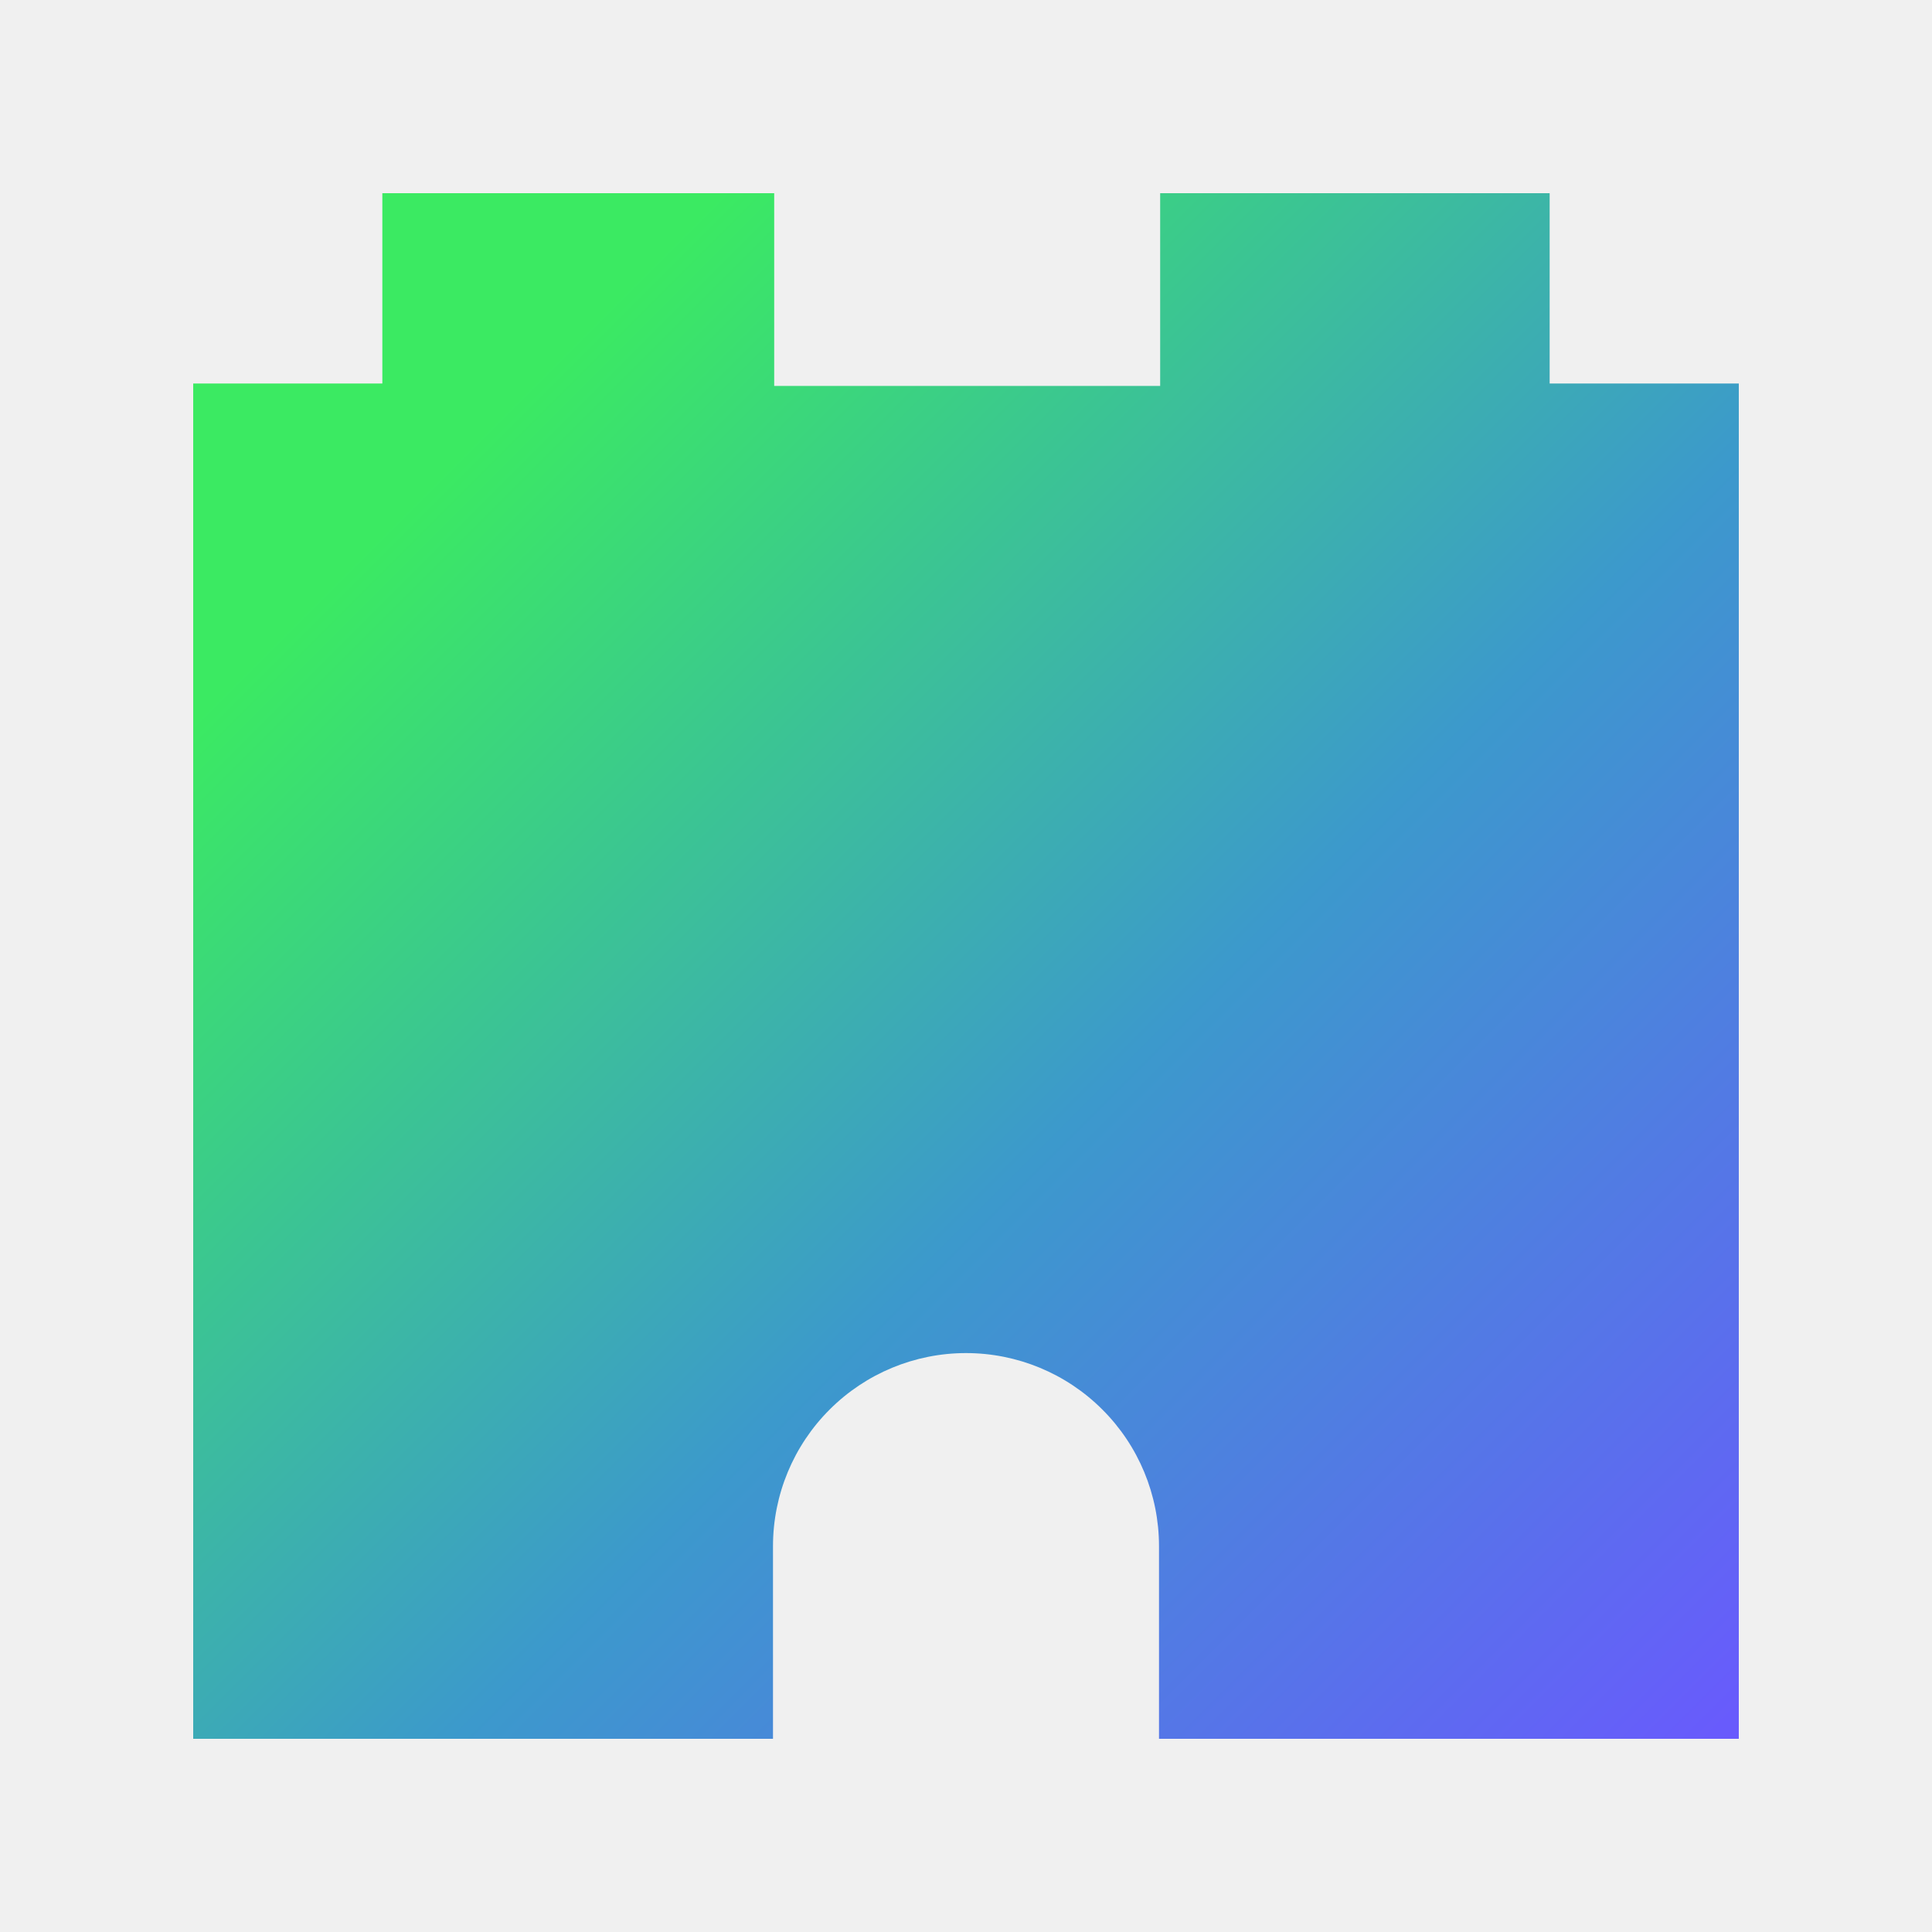
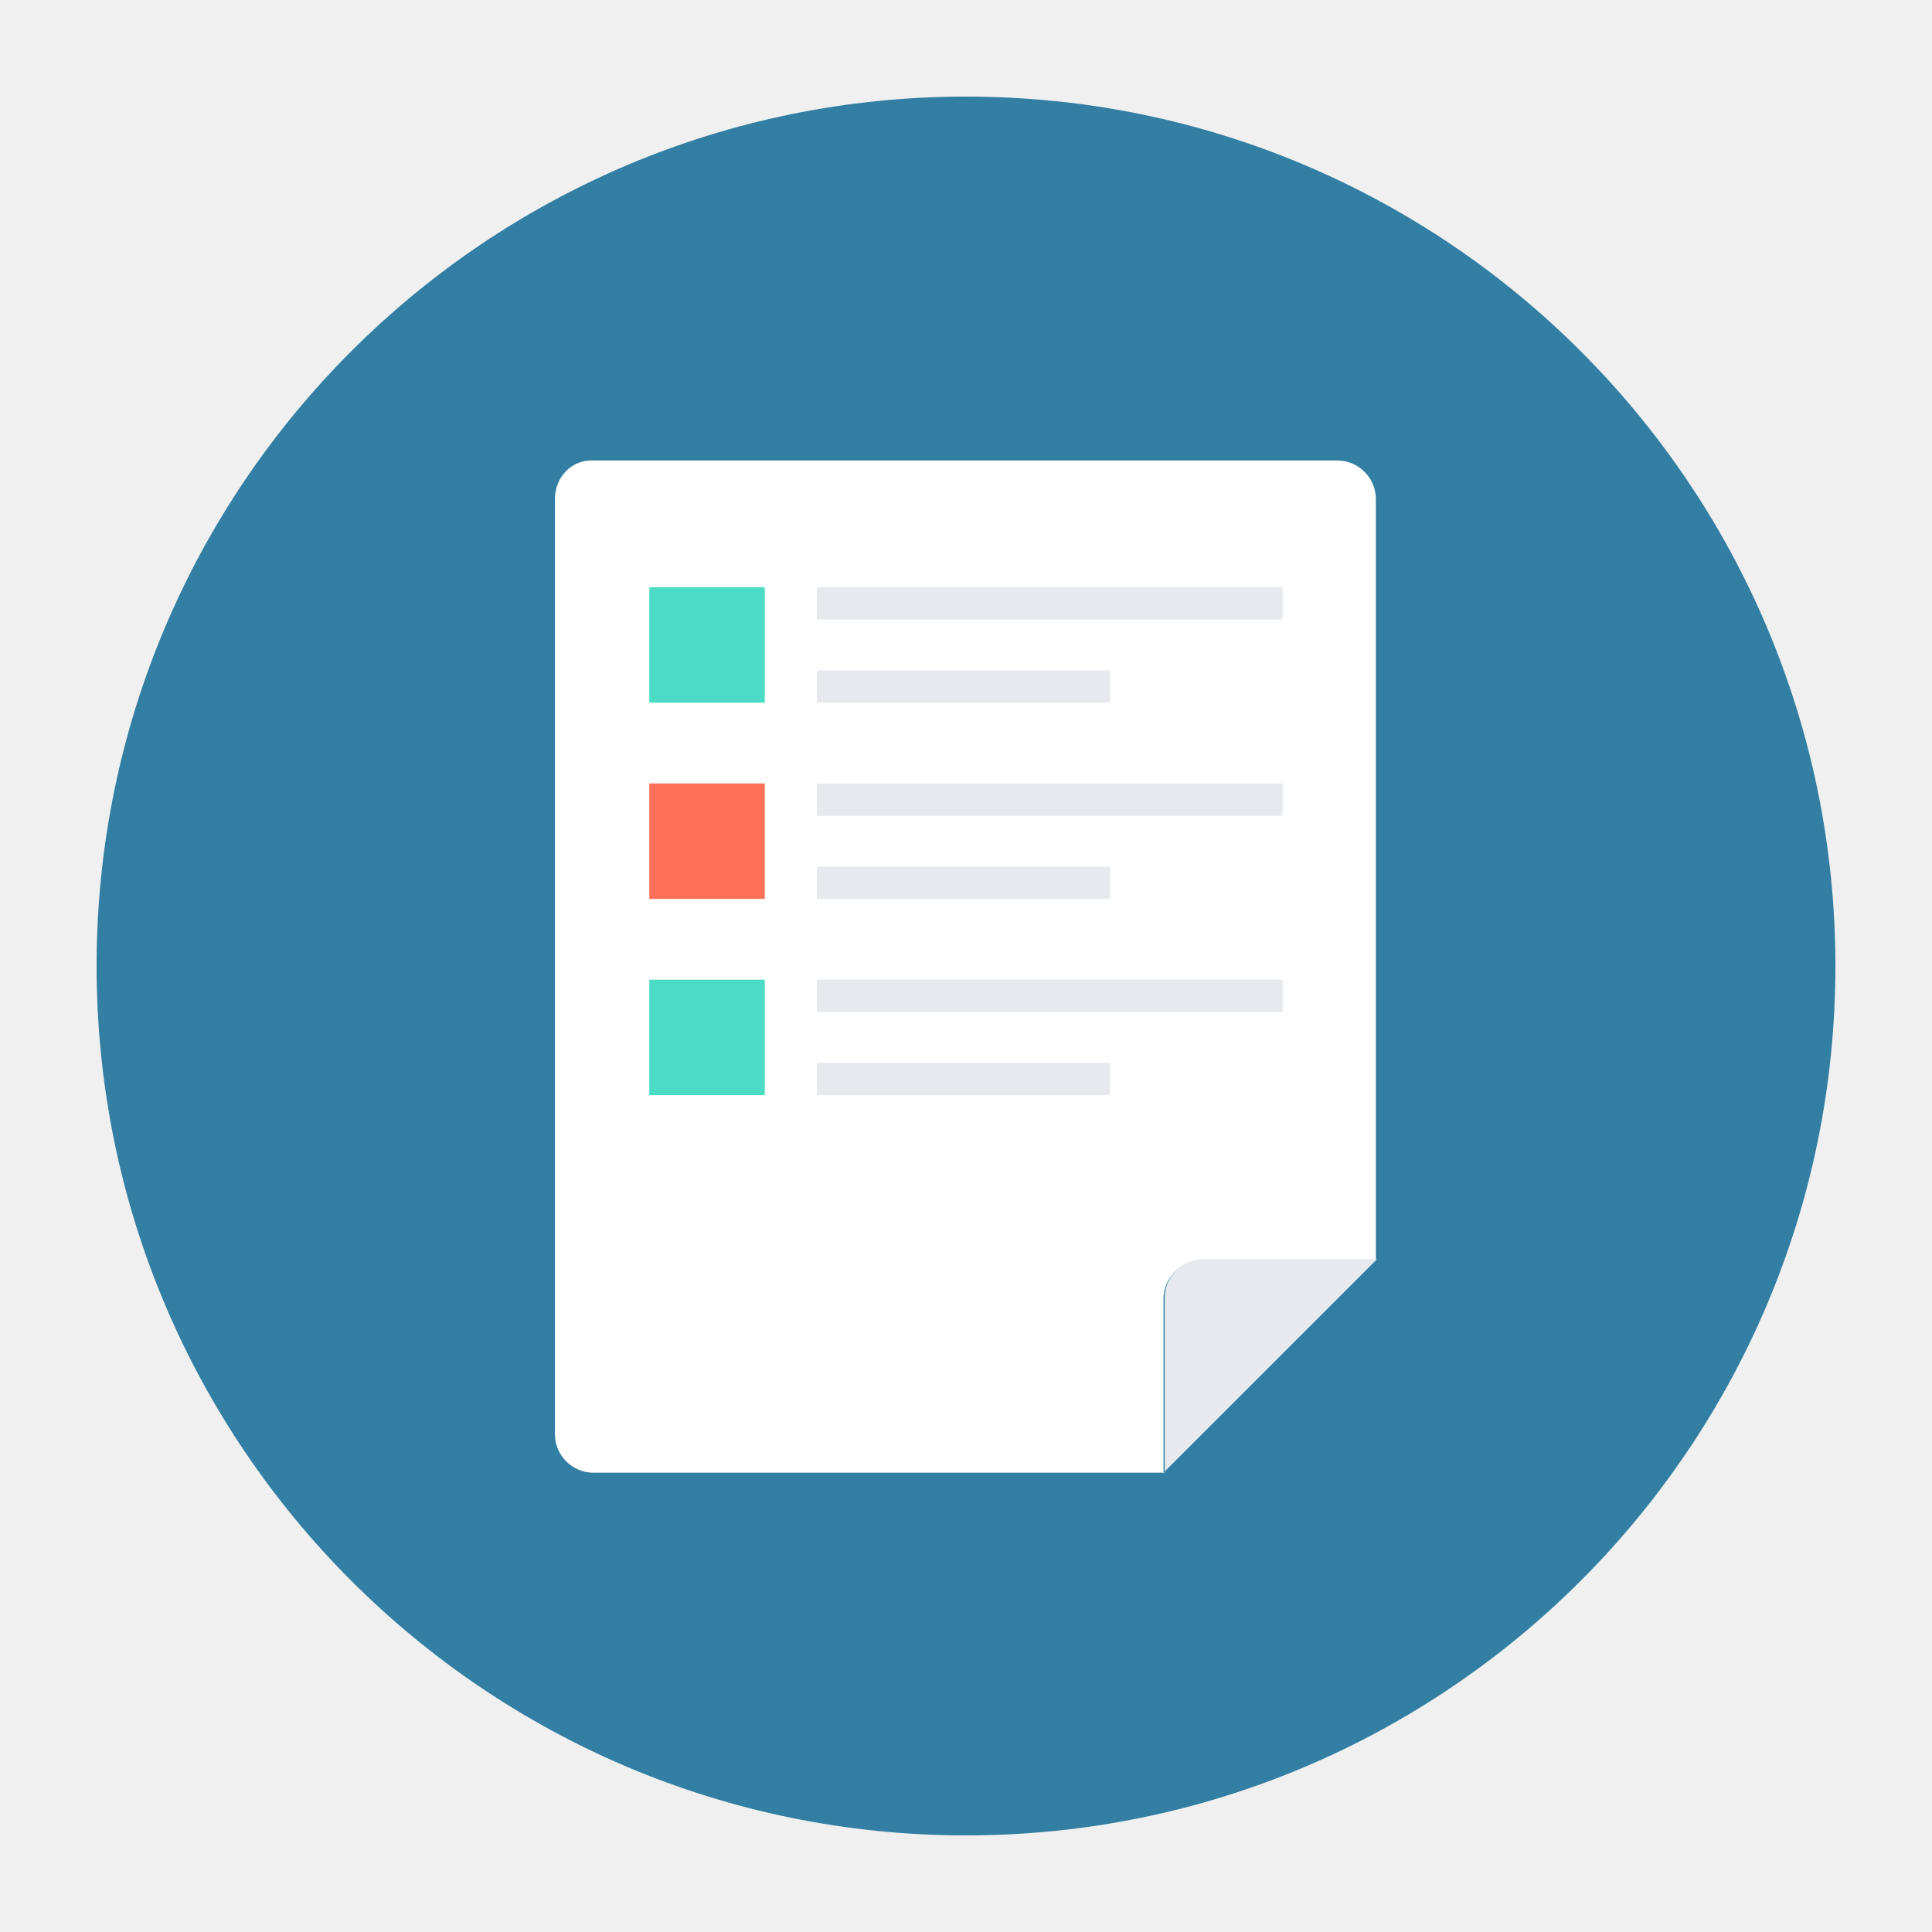
<svg xmlns="http://www.w3.org/2000/svg" width="40" height="40" viewBox="0 0 40 40" fill="none">
-   <path d="M32.084 7.94V4H24.02V7.99H16.029V4H7.916V7.94H4V36H16.004V32.005C16.006 30.946 16.427 29.931 17.177 29.183C17.926 28.434 18.941 28.014 20 28.014C21.059 28.014 22.074 28.434 22.823 29.183C23.573 29.931 23.994 30.946 23.996 32.005V36H36V7.94H32.084Z" fill="url(#paint0_linear)" />
-   <defs>
-     <linearGradient id="paint0_linear" x1="2.942" y1="4.9" x2="37.777" y2="39.734" gradientUnits="userSpaceOnUse">
-       <stop offset="0.159" stop-color="#3BEA62" />
-       <stop offset="0.54" stop-color="#3C99CC" />
-       <stop offset="0.937" stop-color="#6B57FF" />
-     </linearGradient>
-   </defs>
+   <path d="M20 38C29.941 38 38 29.941 38 20C38 10.059 29.941 2 20 2C10.059 2 2 10.059 2 20C2 29.941 10.059 38 20 38Z" fill="#327FA3" />
+   <path d="M11.489 10.331V29.694C11.489 30.131 11.849 30.491 12.286 30.491H24.089V26.891C24.089 26.454 24.449 26.094 24.886 26.094H28.486V10.331C28.486 9.894 28.126 9.534 27.689 9.534H12.286C11.849 9.509 11.489 9.869 11.489 10.331Z" fill="white" />
+   <path d="M24.088 30.491L28.511 26.069H24.911C24.474 26.069 24.114 26.428 24.114 26.866V30.491H24.088V30.491Z" fill="#E6E9EE" />
+   <path d="M15.834 12.157H13.443V14.549H15.834V12.157Z" fill="#4CDBC4" />
+   <path d="M15.834 16.22H13.443V18.611H15.834V16.22Z" fill="#FF7058" />
+   <path d="M15.834 20.283H13.443V22.674H15.834V20.283Z" fill="#4CDBC4" />
+   <path d="M26.557 12.157H16.914V12.826H26.557V12.157Z" fill="#E6E9EE" />
+   <path d="M22.983 13.88H16.914V14.549H22.983V13.88Z" fill="#E6E9EE" />
+   <path d="M26.557 16.22H16.914V16.889H26.557V16.22Z" fill="#E6E9EE" />
+   <path d="M22.983 17.943H16.914V18.611H22.983V17.943Z" fill="#E6E9EE" />
+   <path d="M26.557 20.283H16.914V20.951H26.557V20.283Z" fill="#E6E9EE" />
+   <path d="M22.983 22.006H16.914V22.674H22.983V22.006Z" fill="#E6E9EE" />
</svg>
